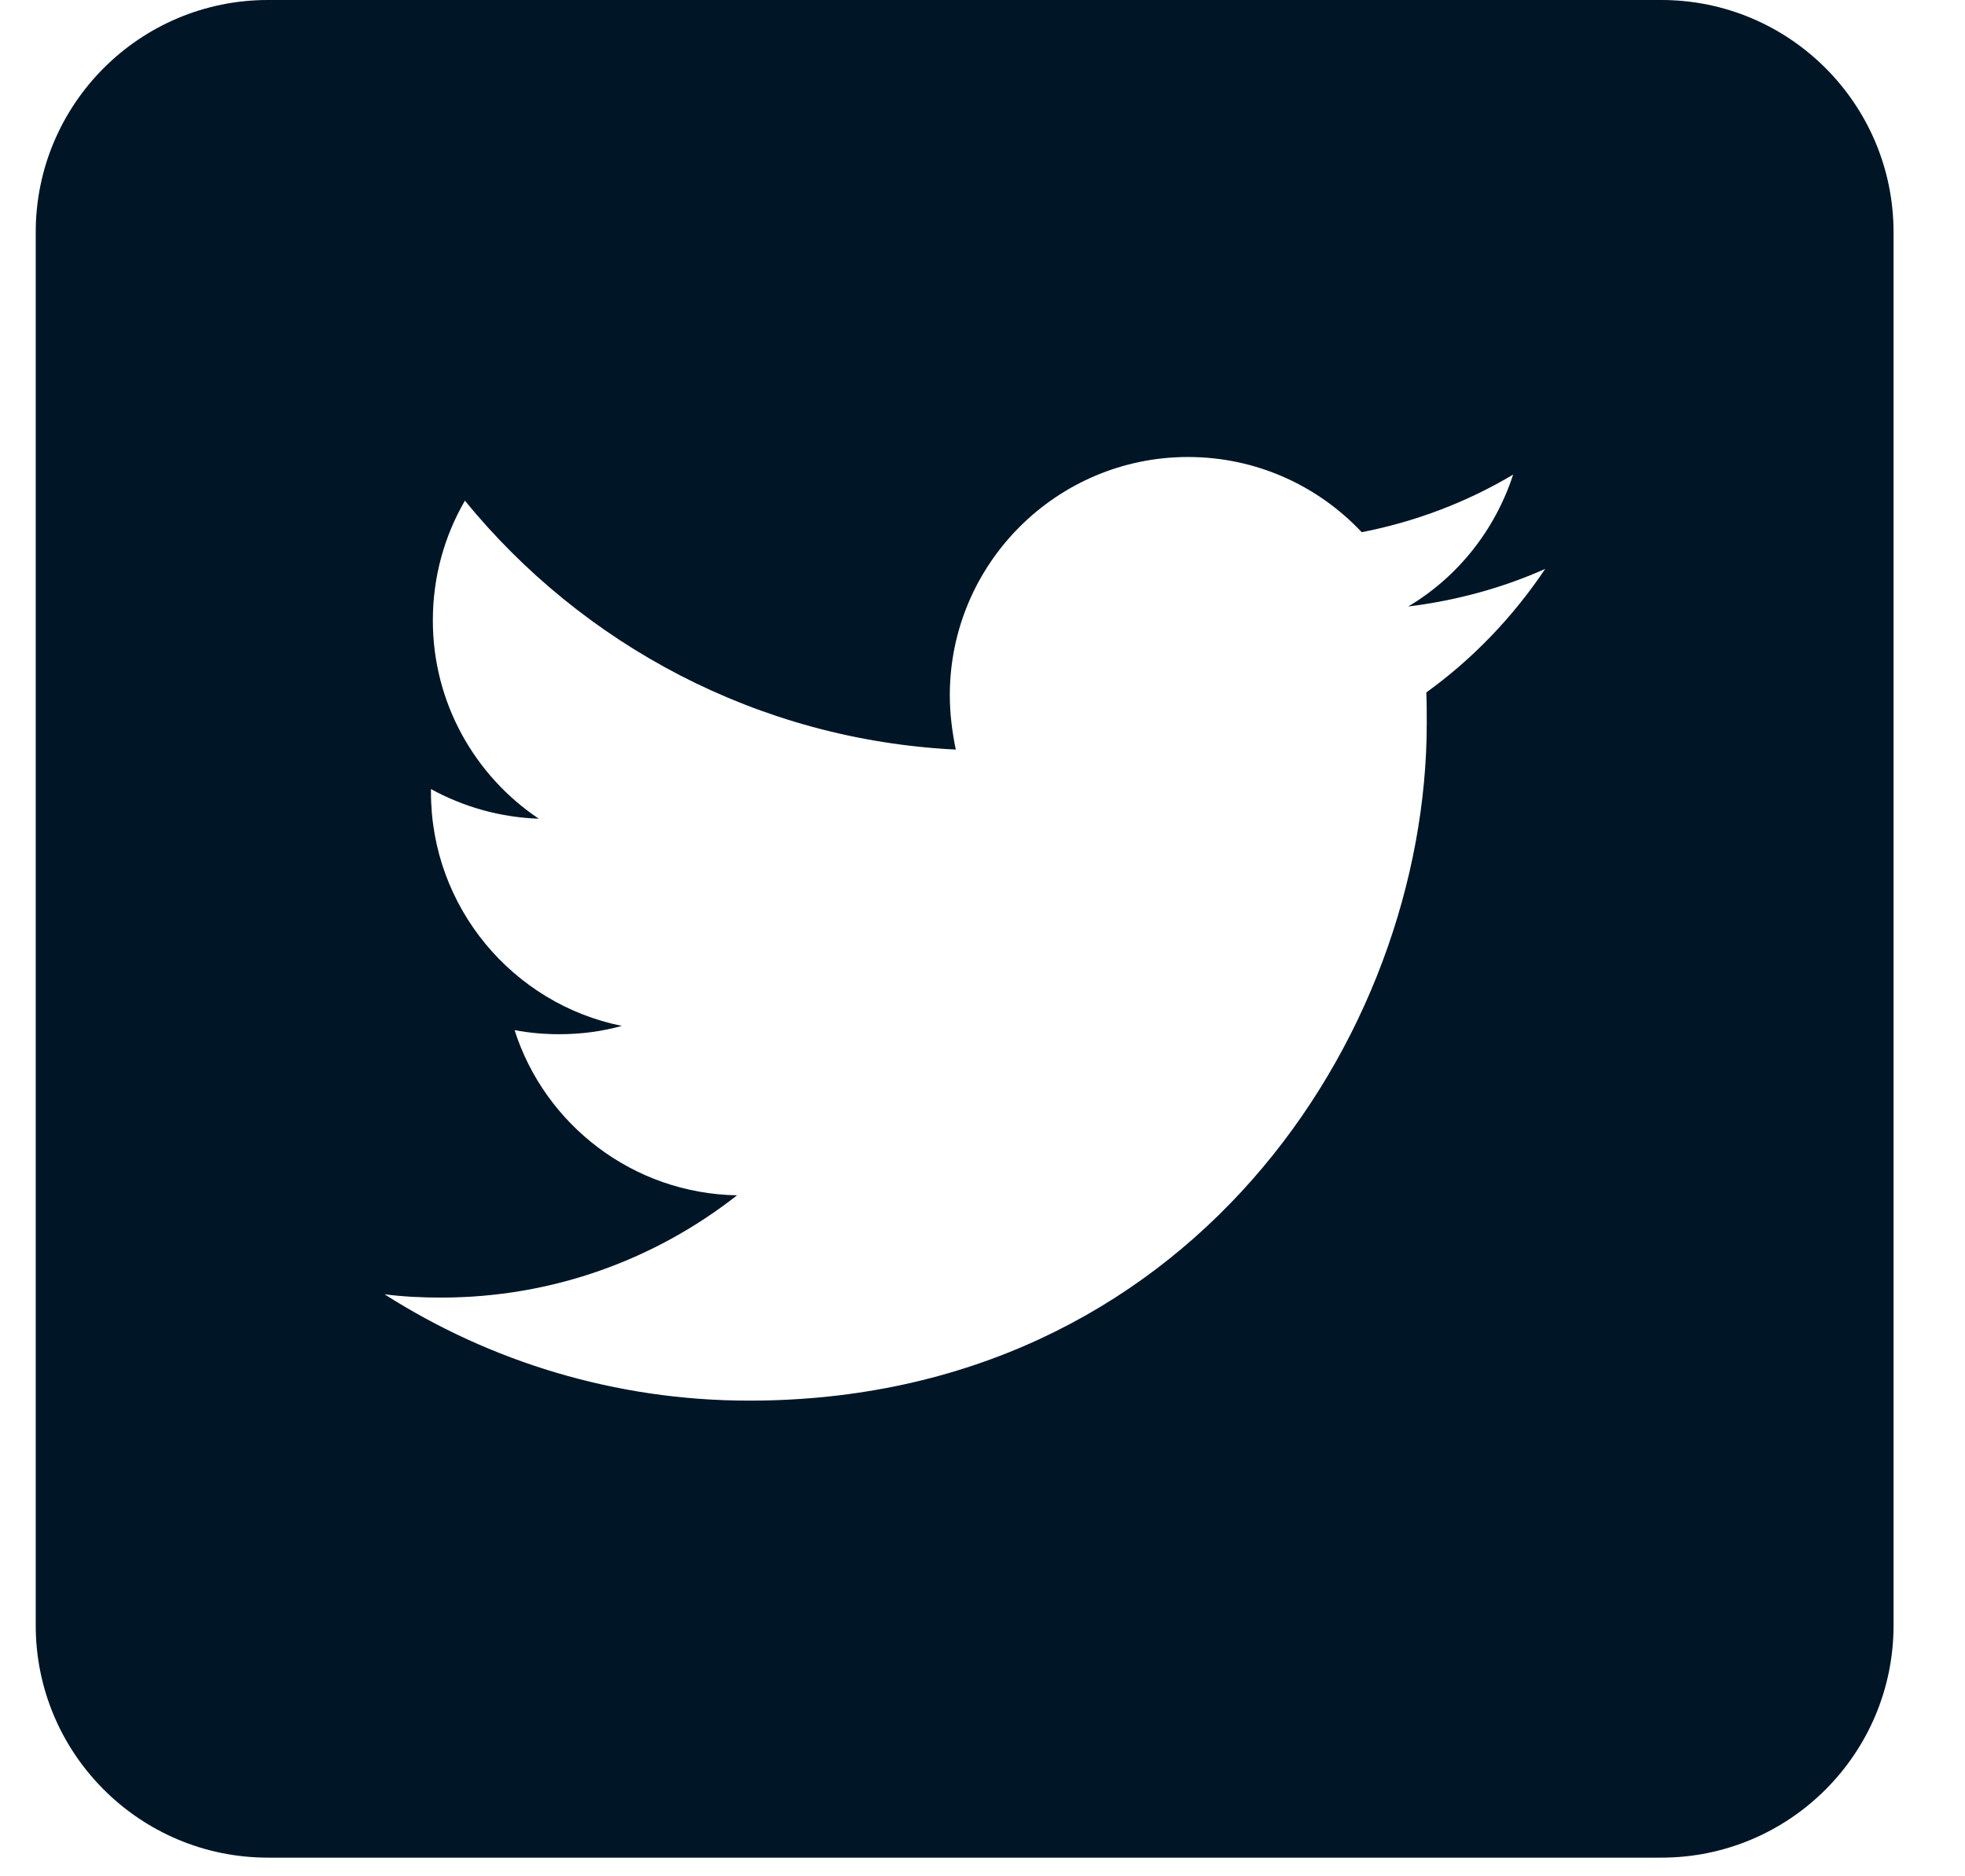
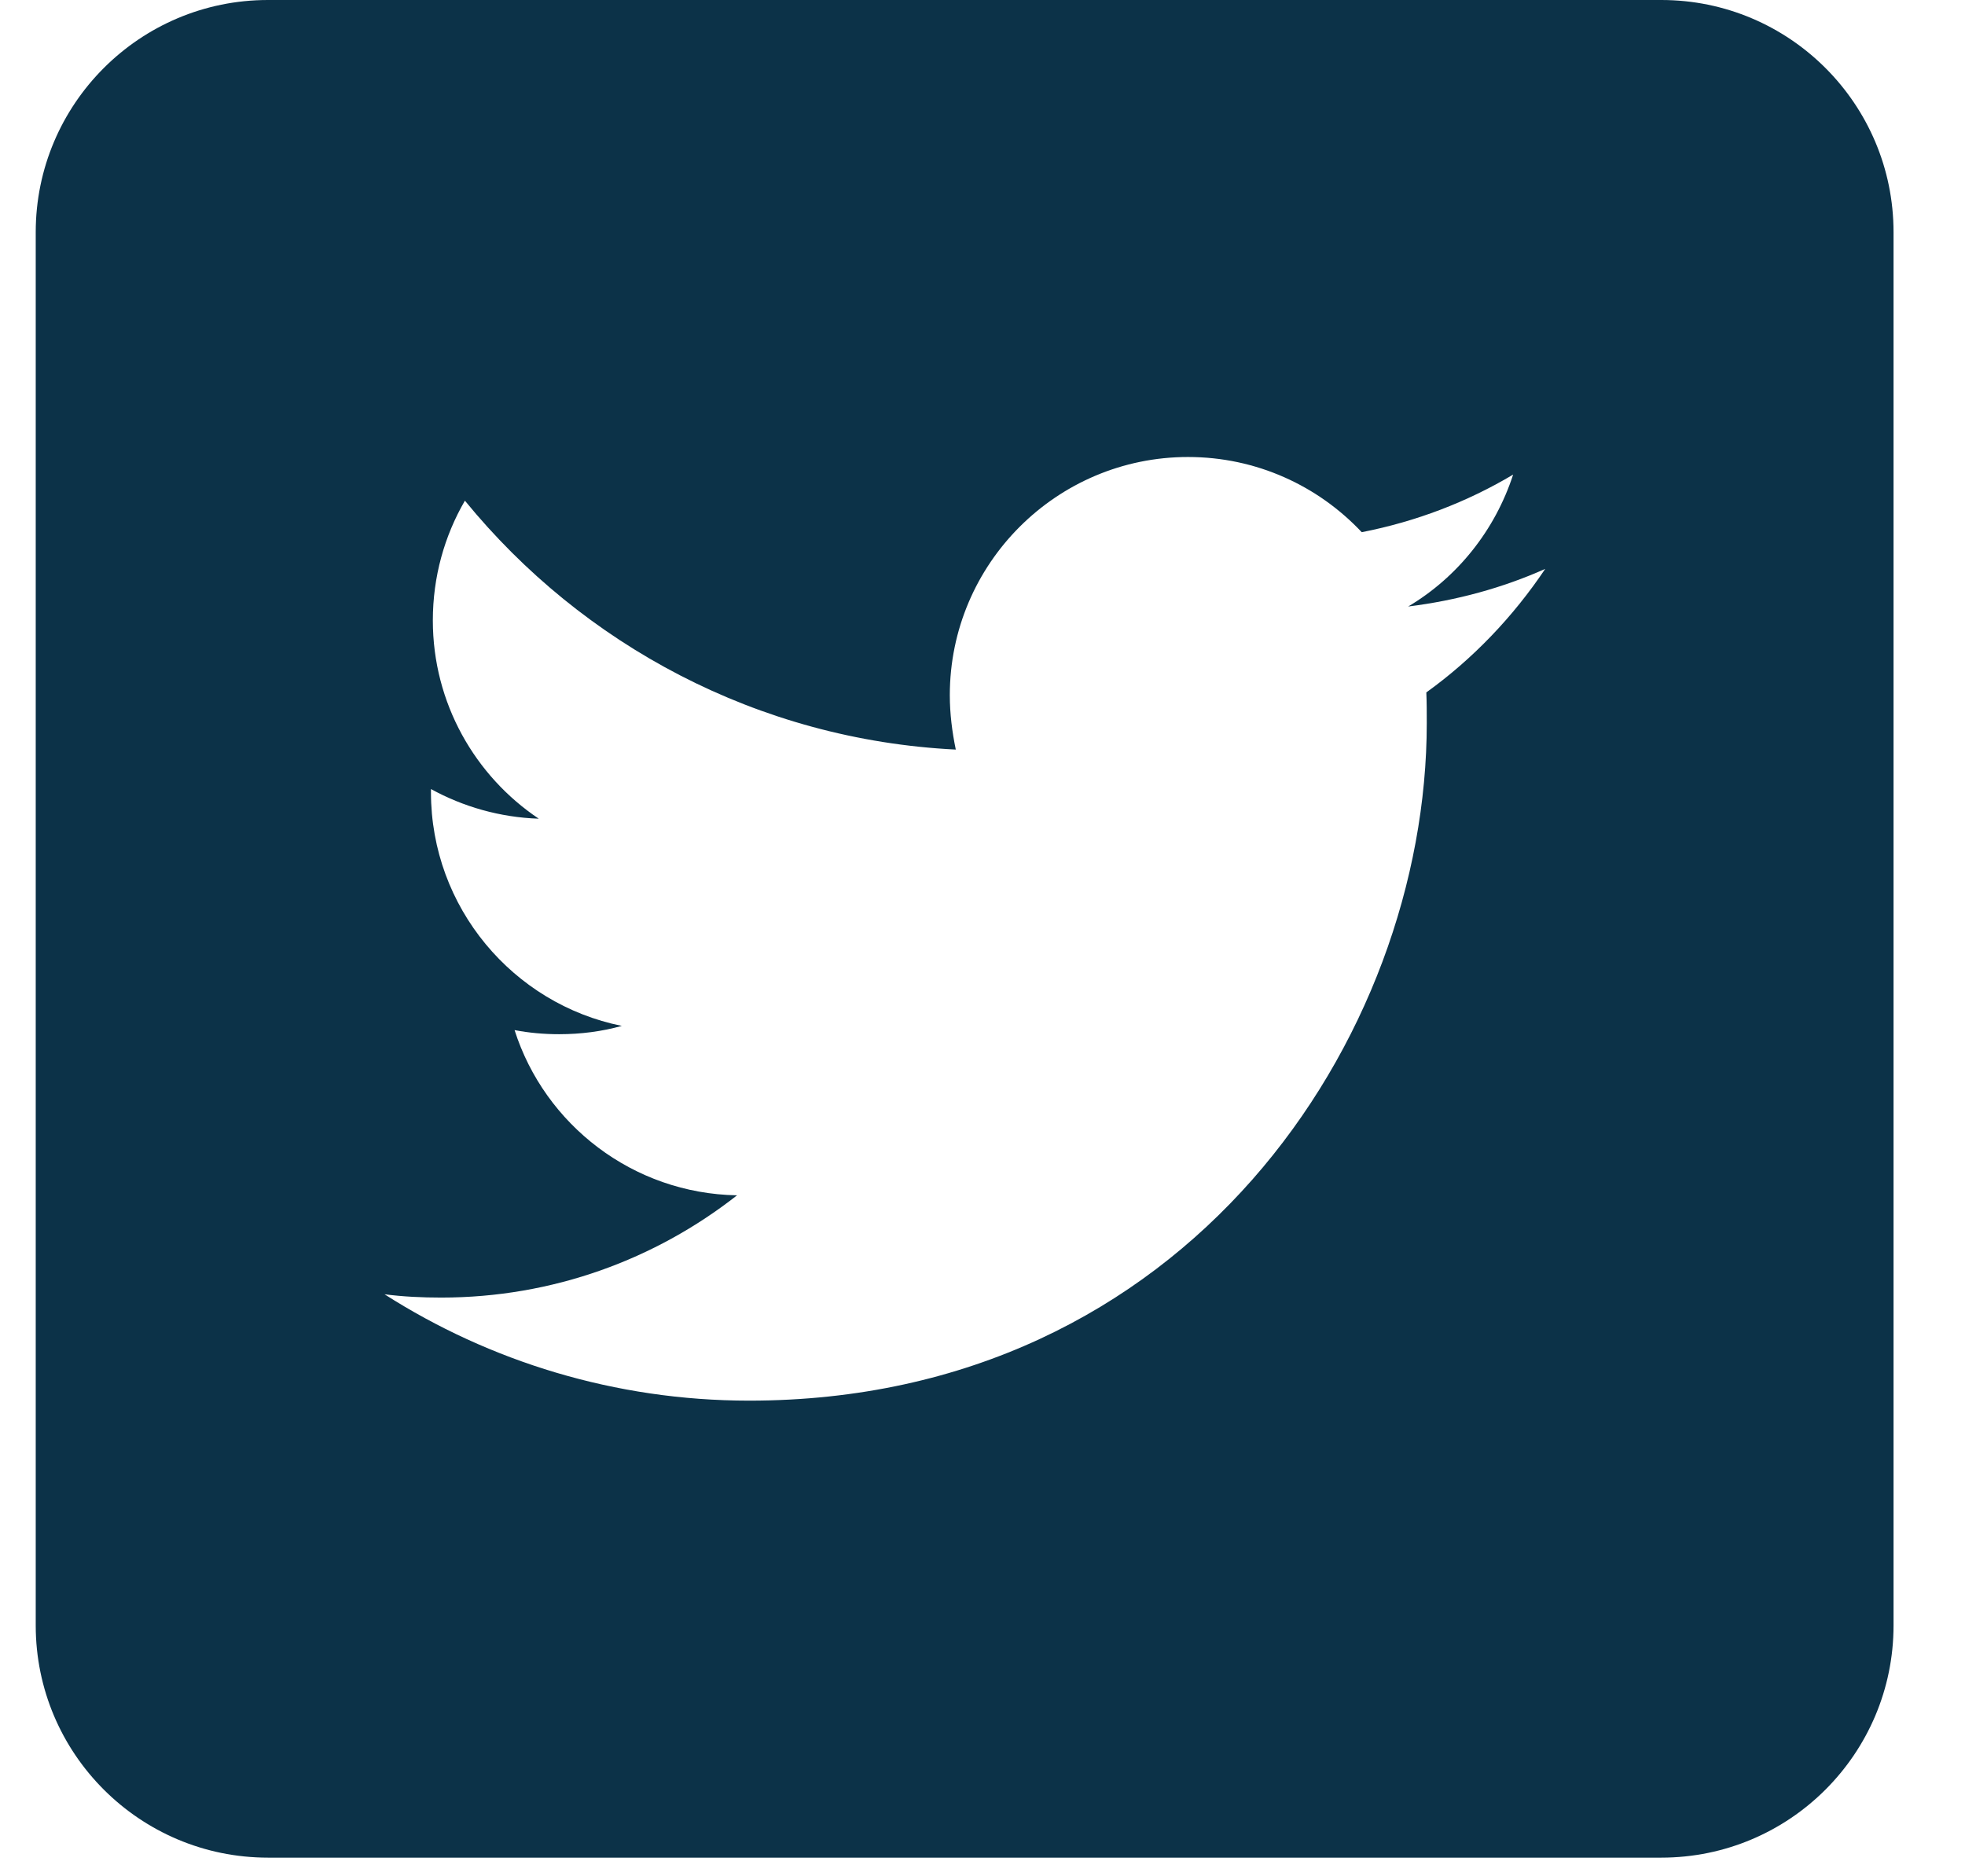
<svg xmlns="http://www.w3.org/2000/svg" width="22" height="21" viewBox="0 0 22 21">
  <defs>
    <filter id="1tzb9nbqla">
      <feColorMatrix in="SourceGraphic" values="0.05 0   0   0   0 0   0.20  0   0   0 0   0   0.28  0   0 0   0   0   1   0 " />
    </filter>
  </defs>
  <g fill="none" fill-rule="evenodd">
    <g>
-       <g filter="url(#1tzb9nbqla)" transform="translate(-1301 -1463) translate(1265 1463)">
+       <g transform="translate(-1301 -1463) translate(1265 1463)">
        <g fill="#0C3248">
          <path d="M18.2 0c1.435 0 2.6 1.165 2.6 2.6v15.6c0 1.435-1.165 2.6-2.6 2.6H2.6c-1.435 0-2.6-1.165-2.6-2.6V2.6C0 1.165 1.165 0 2.6 0h15.6zm-5.299 5.117c-1.471 0-2.667 1.196-2.667 2.667 0 .208.026.411.067.609-2.215-.11-4.18-1.175-5.496-2.787-.229.395-.359.852-.359 1.341 0 .926.473 1.742 1.186 2.22-.437-.015-.848-.135-1.207-.332v.036c0 1.29.92 2.371 2.137 2.616-.223.062-.457.093-.702.093-.171 0-.338-.015-.499-.046.338 1.06 1.326 1.83 2.491 1.85-.915.718-2.064 1.145-3.312 1.145-.214 0-.427-.01-.635-.037 1.175.75 2.58 1.191 4.082 1.191 4.904 0 7.587-4.066 7.587-7.587 0-.114 0-.228-.005-.343.52-.374.972-.847 1.331-1.383-.478.213-.993.354-1.534.421.551-.327.972-.853 1.175-1.477-.515.307-1.087.526-1.695.645-.489-.52-1.18-.842-1.945-.842z" transform="translate(36.4)" />
        </g>
      </g>
    </g>
  </g>
</svg>
